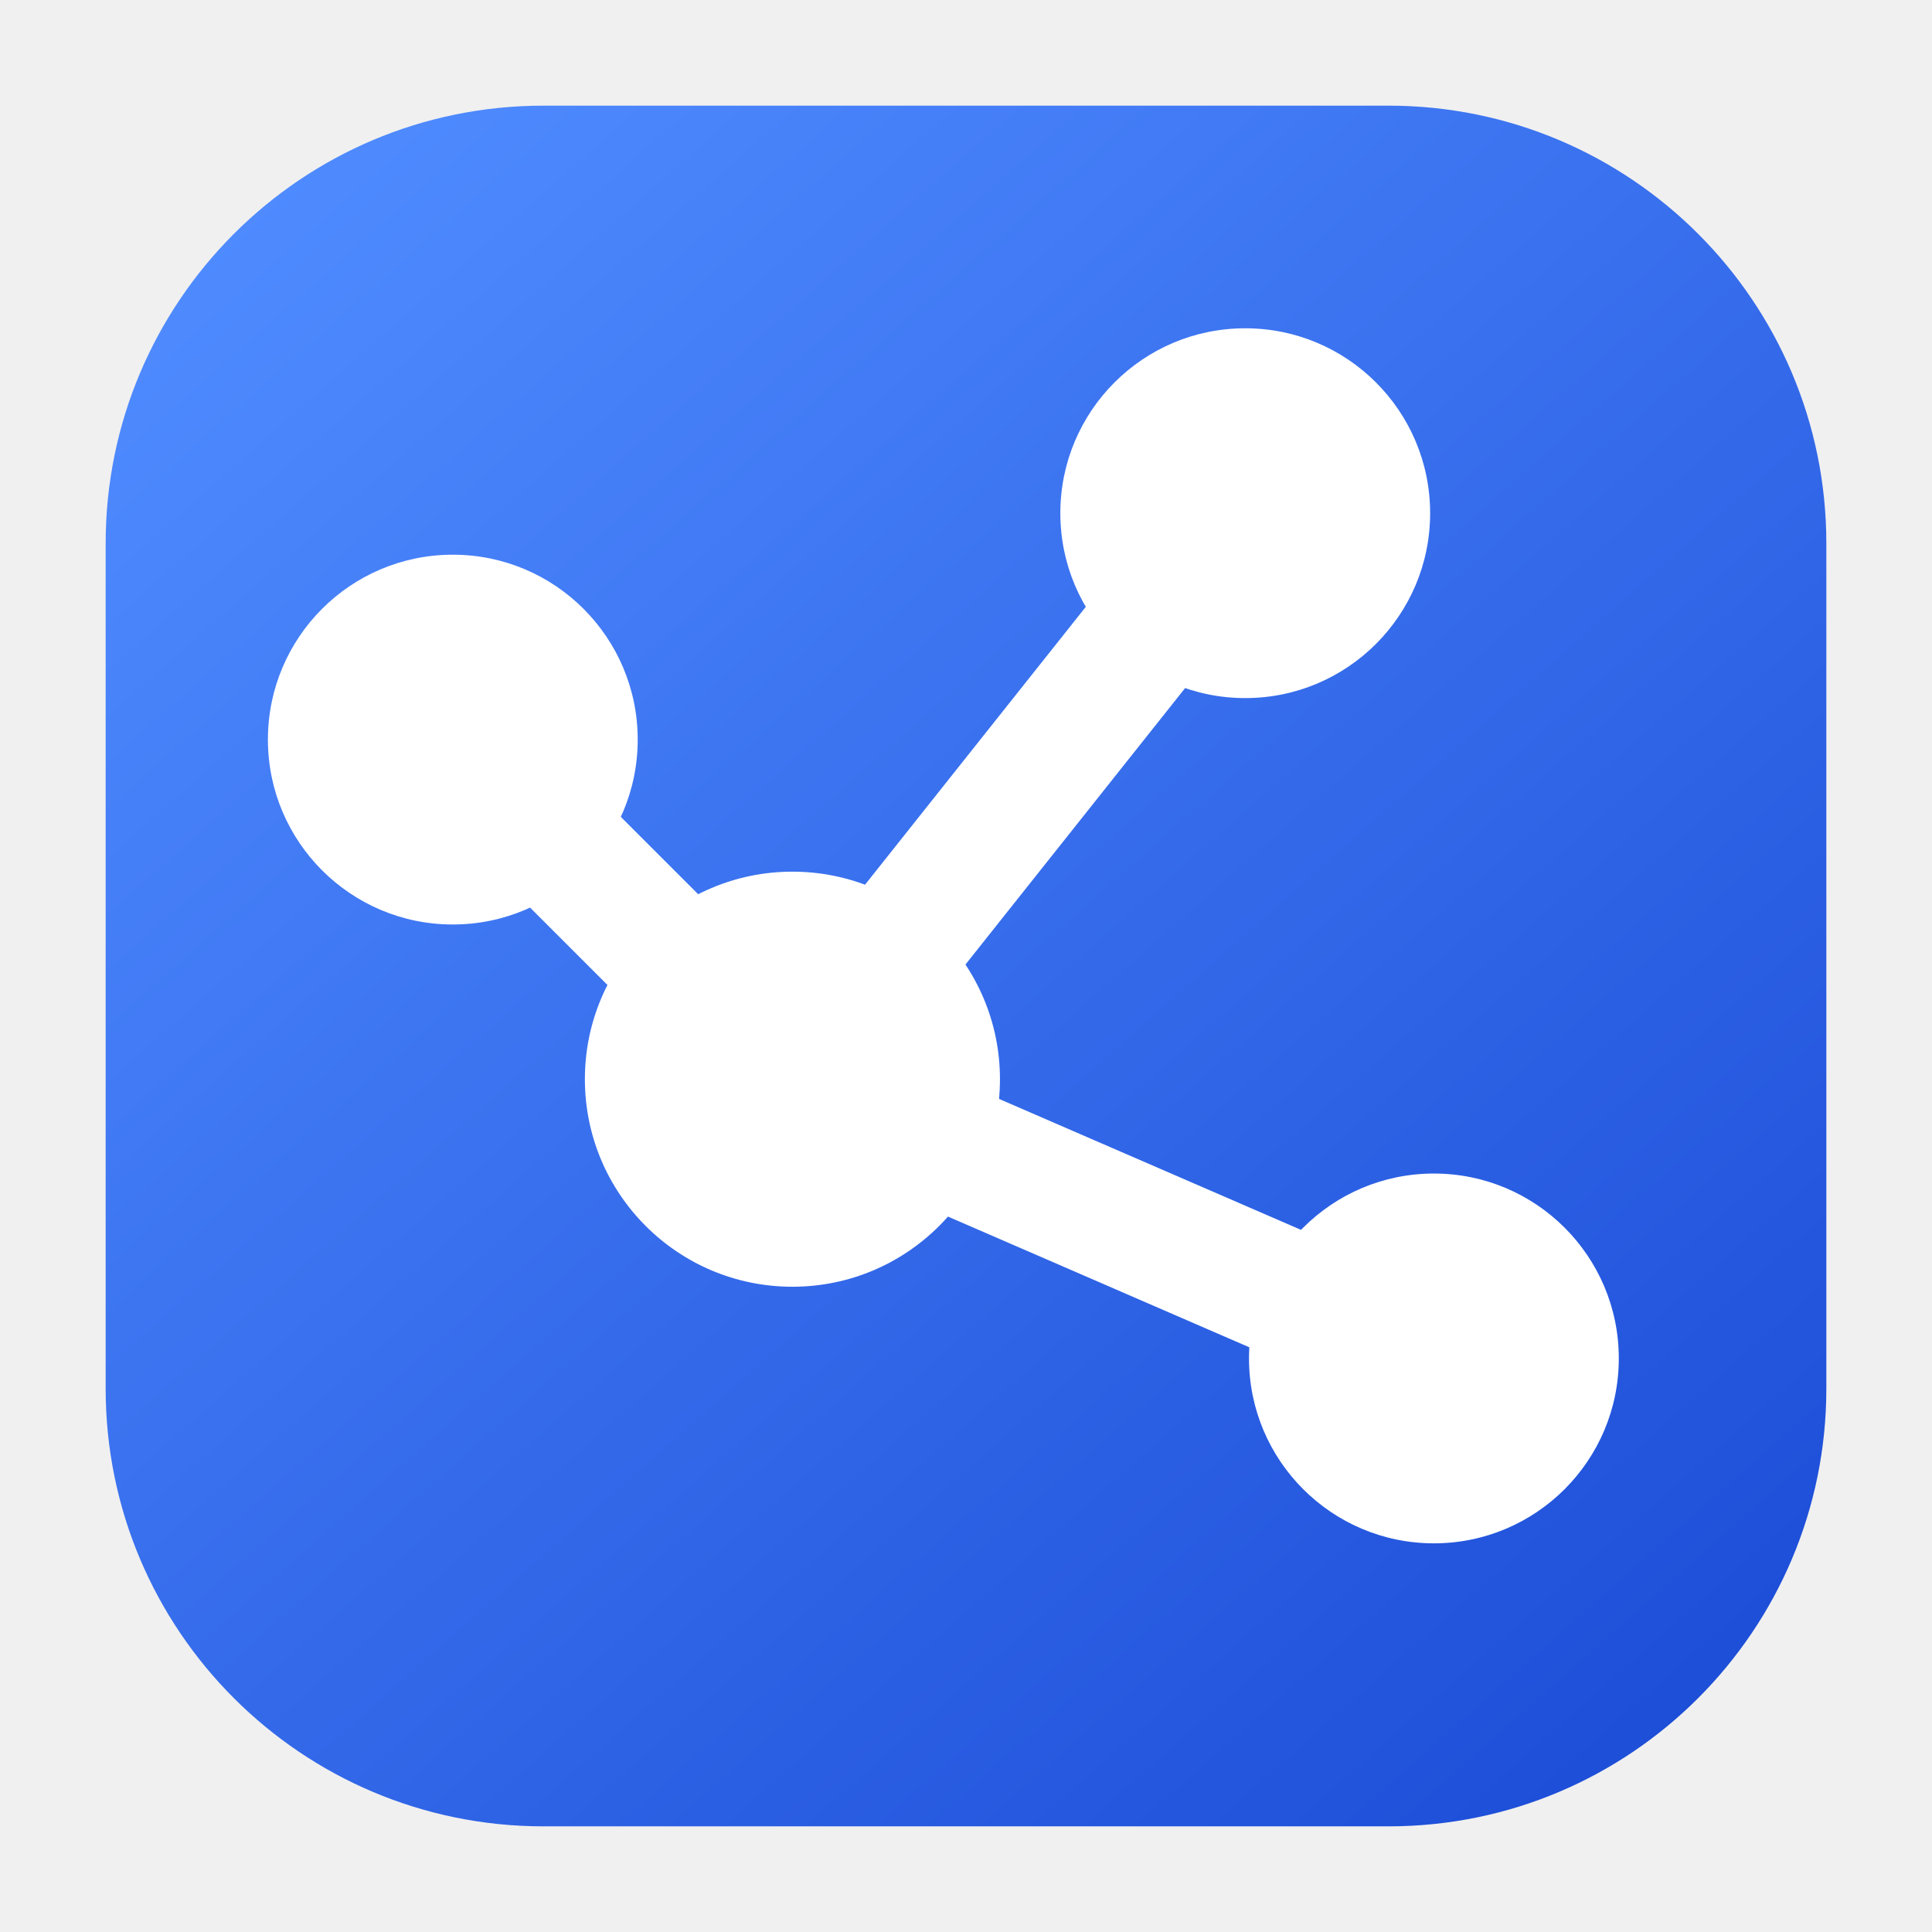
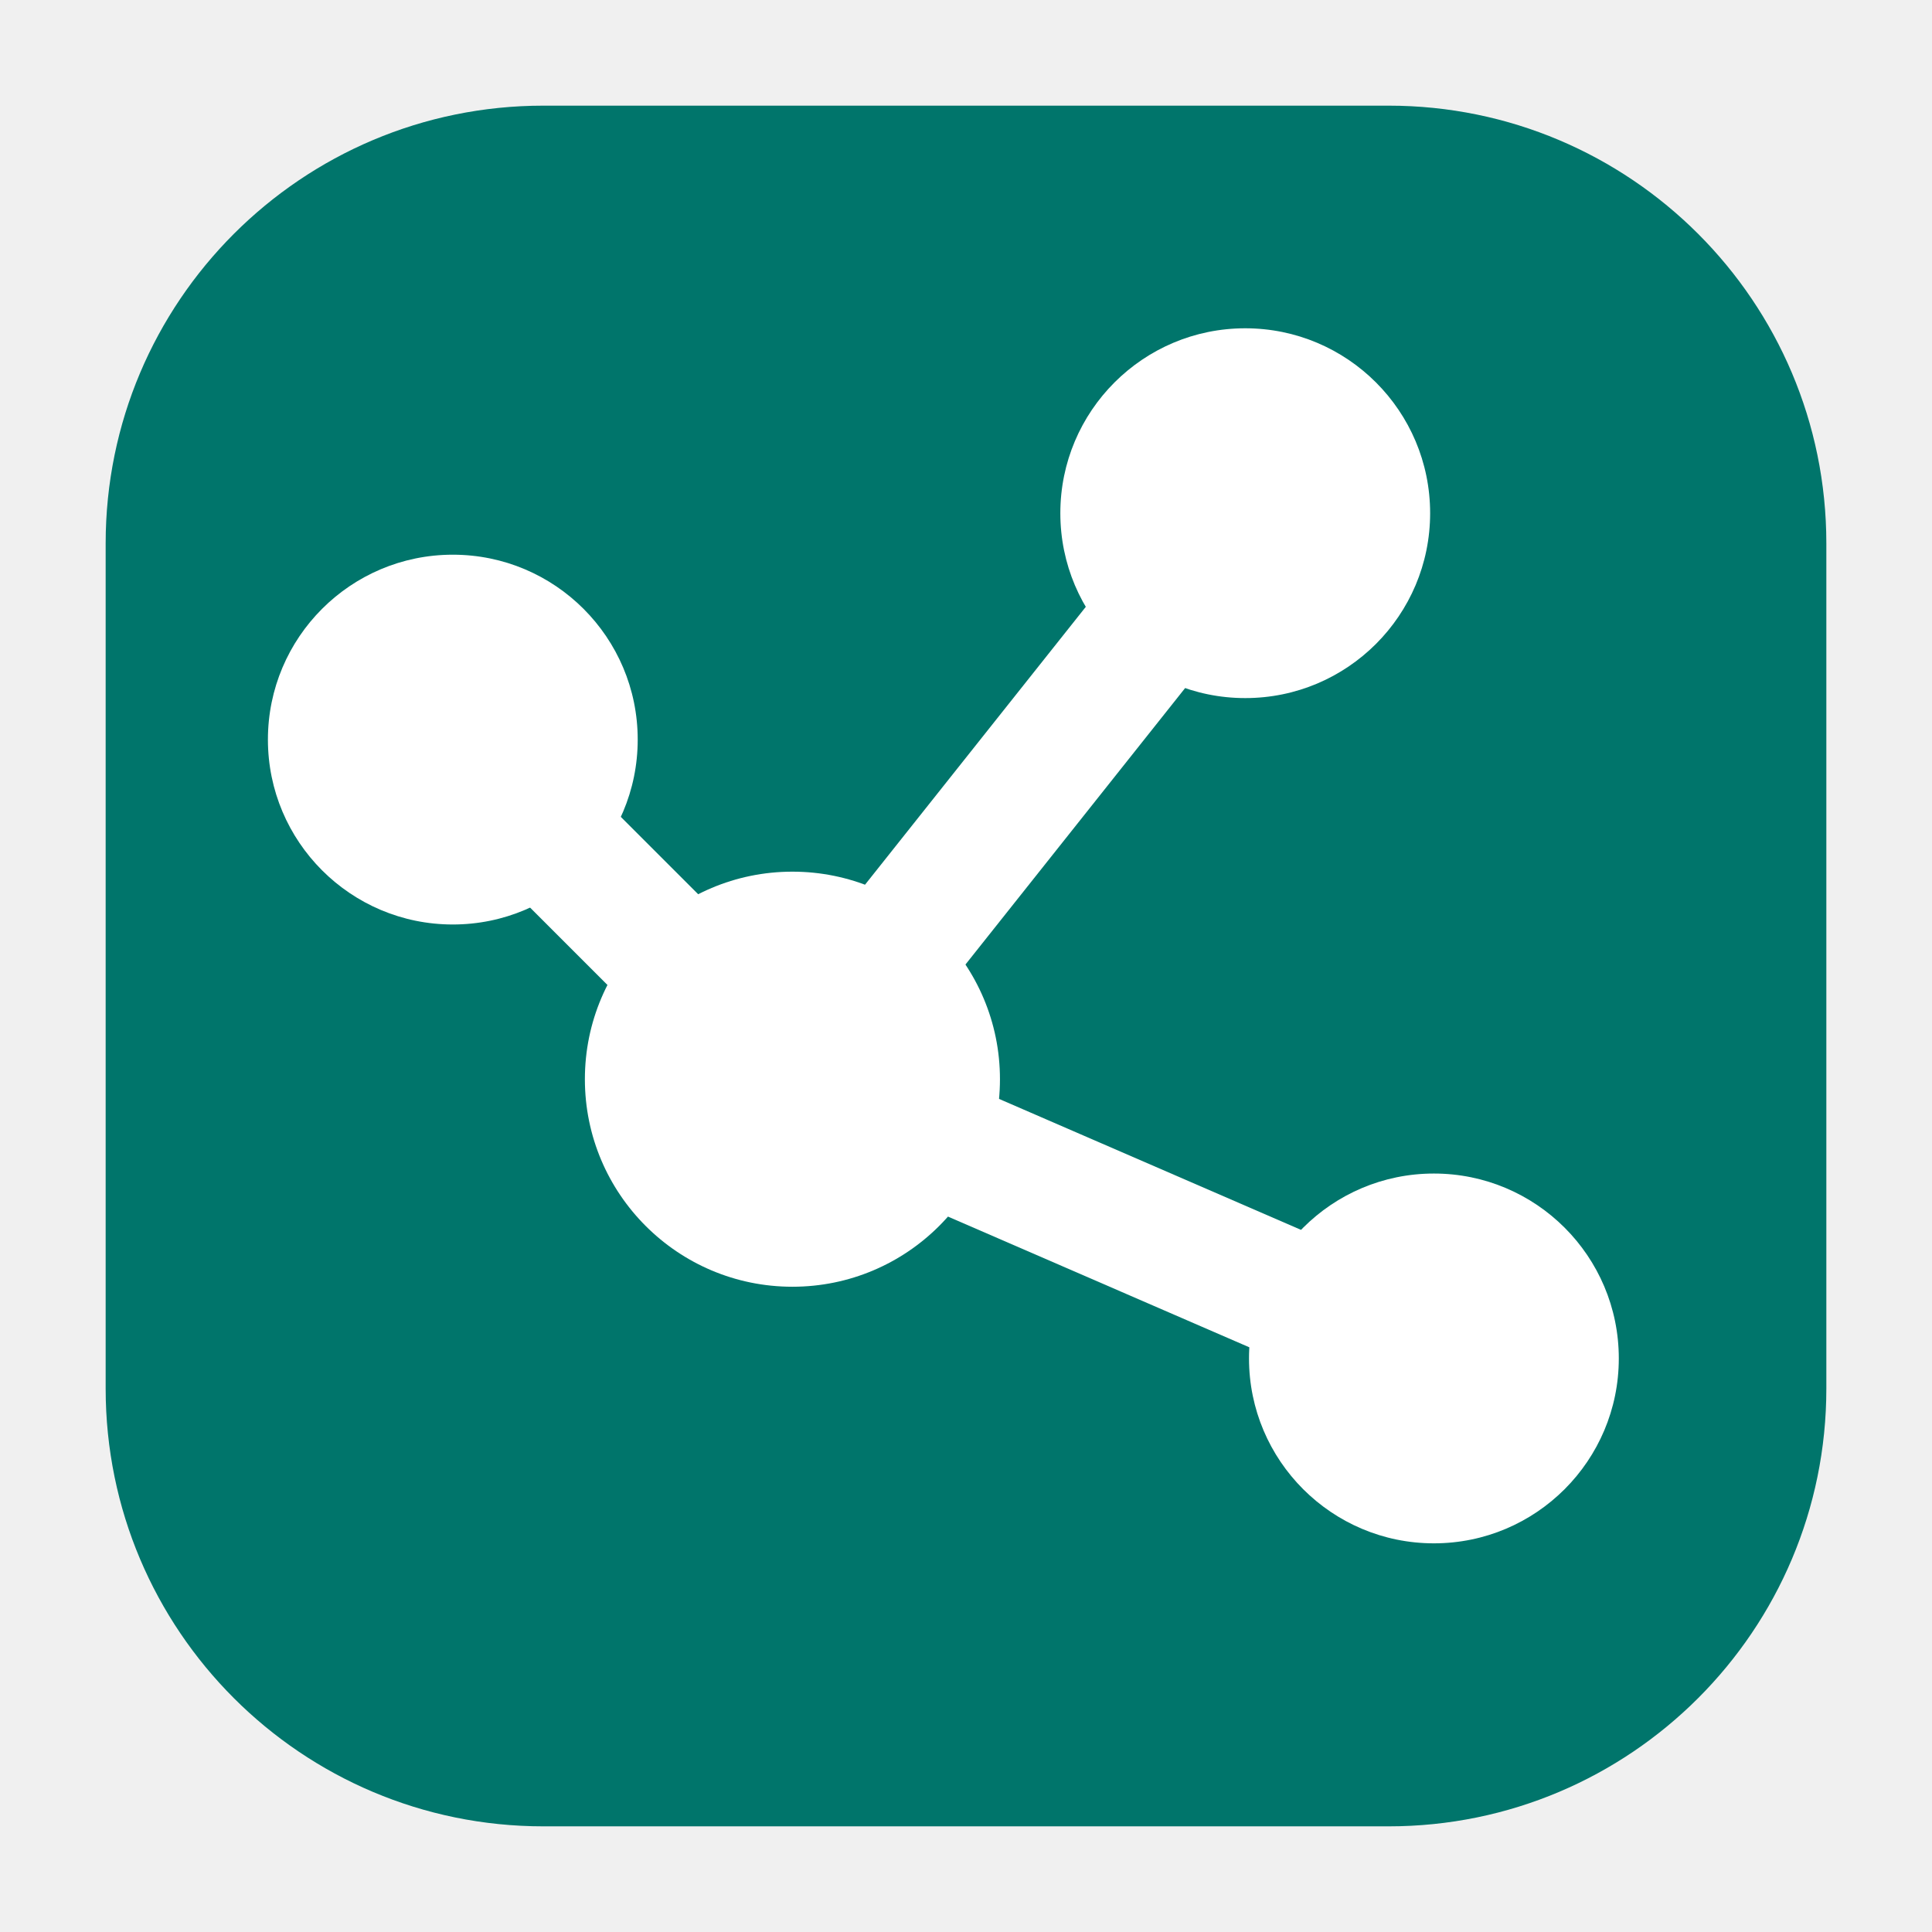
<svg xmlns="http://www.w3.org/2000/svg" viewBox="0 0 512 512" role="img" aria-label="EviMed">
-   <defs>
-     <linearGradient id="evimed" x1="72" y1="48" x2="440" y2="464" gradientUnits="userSpaceOnUse">
-       <stop stop-color="#4F8BFF" />
-       <stop offset="1" stop-color="#1D4ED8" />
-     </linearGradient>
-   </defs>
-   <rect x="28" y="28" width="456" height="456" rx="116" fill="url(#evimed)" />
-   <g fill="none" stroke="#FFFFFF" stroke-linecap="round" stroke-linejoin="round" stroke-width="34">
+   <rect x="28" y="28" width="456" height="456" rx="116" fill="#00756b" />
+   <g fill="none" stroke="#ffffff" stroke-linecap="round" stroke-linejoin="round" stroke-width="34">
    <path d="M210 286 124 200M210 286 326 140M210 286l166 72" />
  </g>
-   <g fill="#FFFFFF">
+   <g fill="#ffffff">
    <circle cx="120" cy="196" r="49" />
    <circle cx="210" cy="286" r="55" />
    <circle cx="330" cy="136" r="49" />
    <circle cx="380" cy="360" r="49" />
  </g>
</svg>
